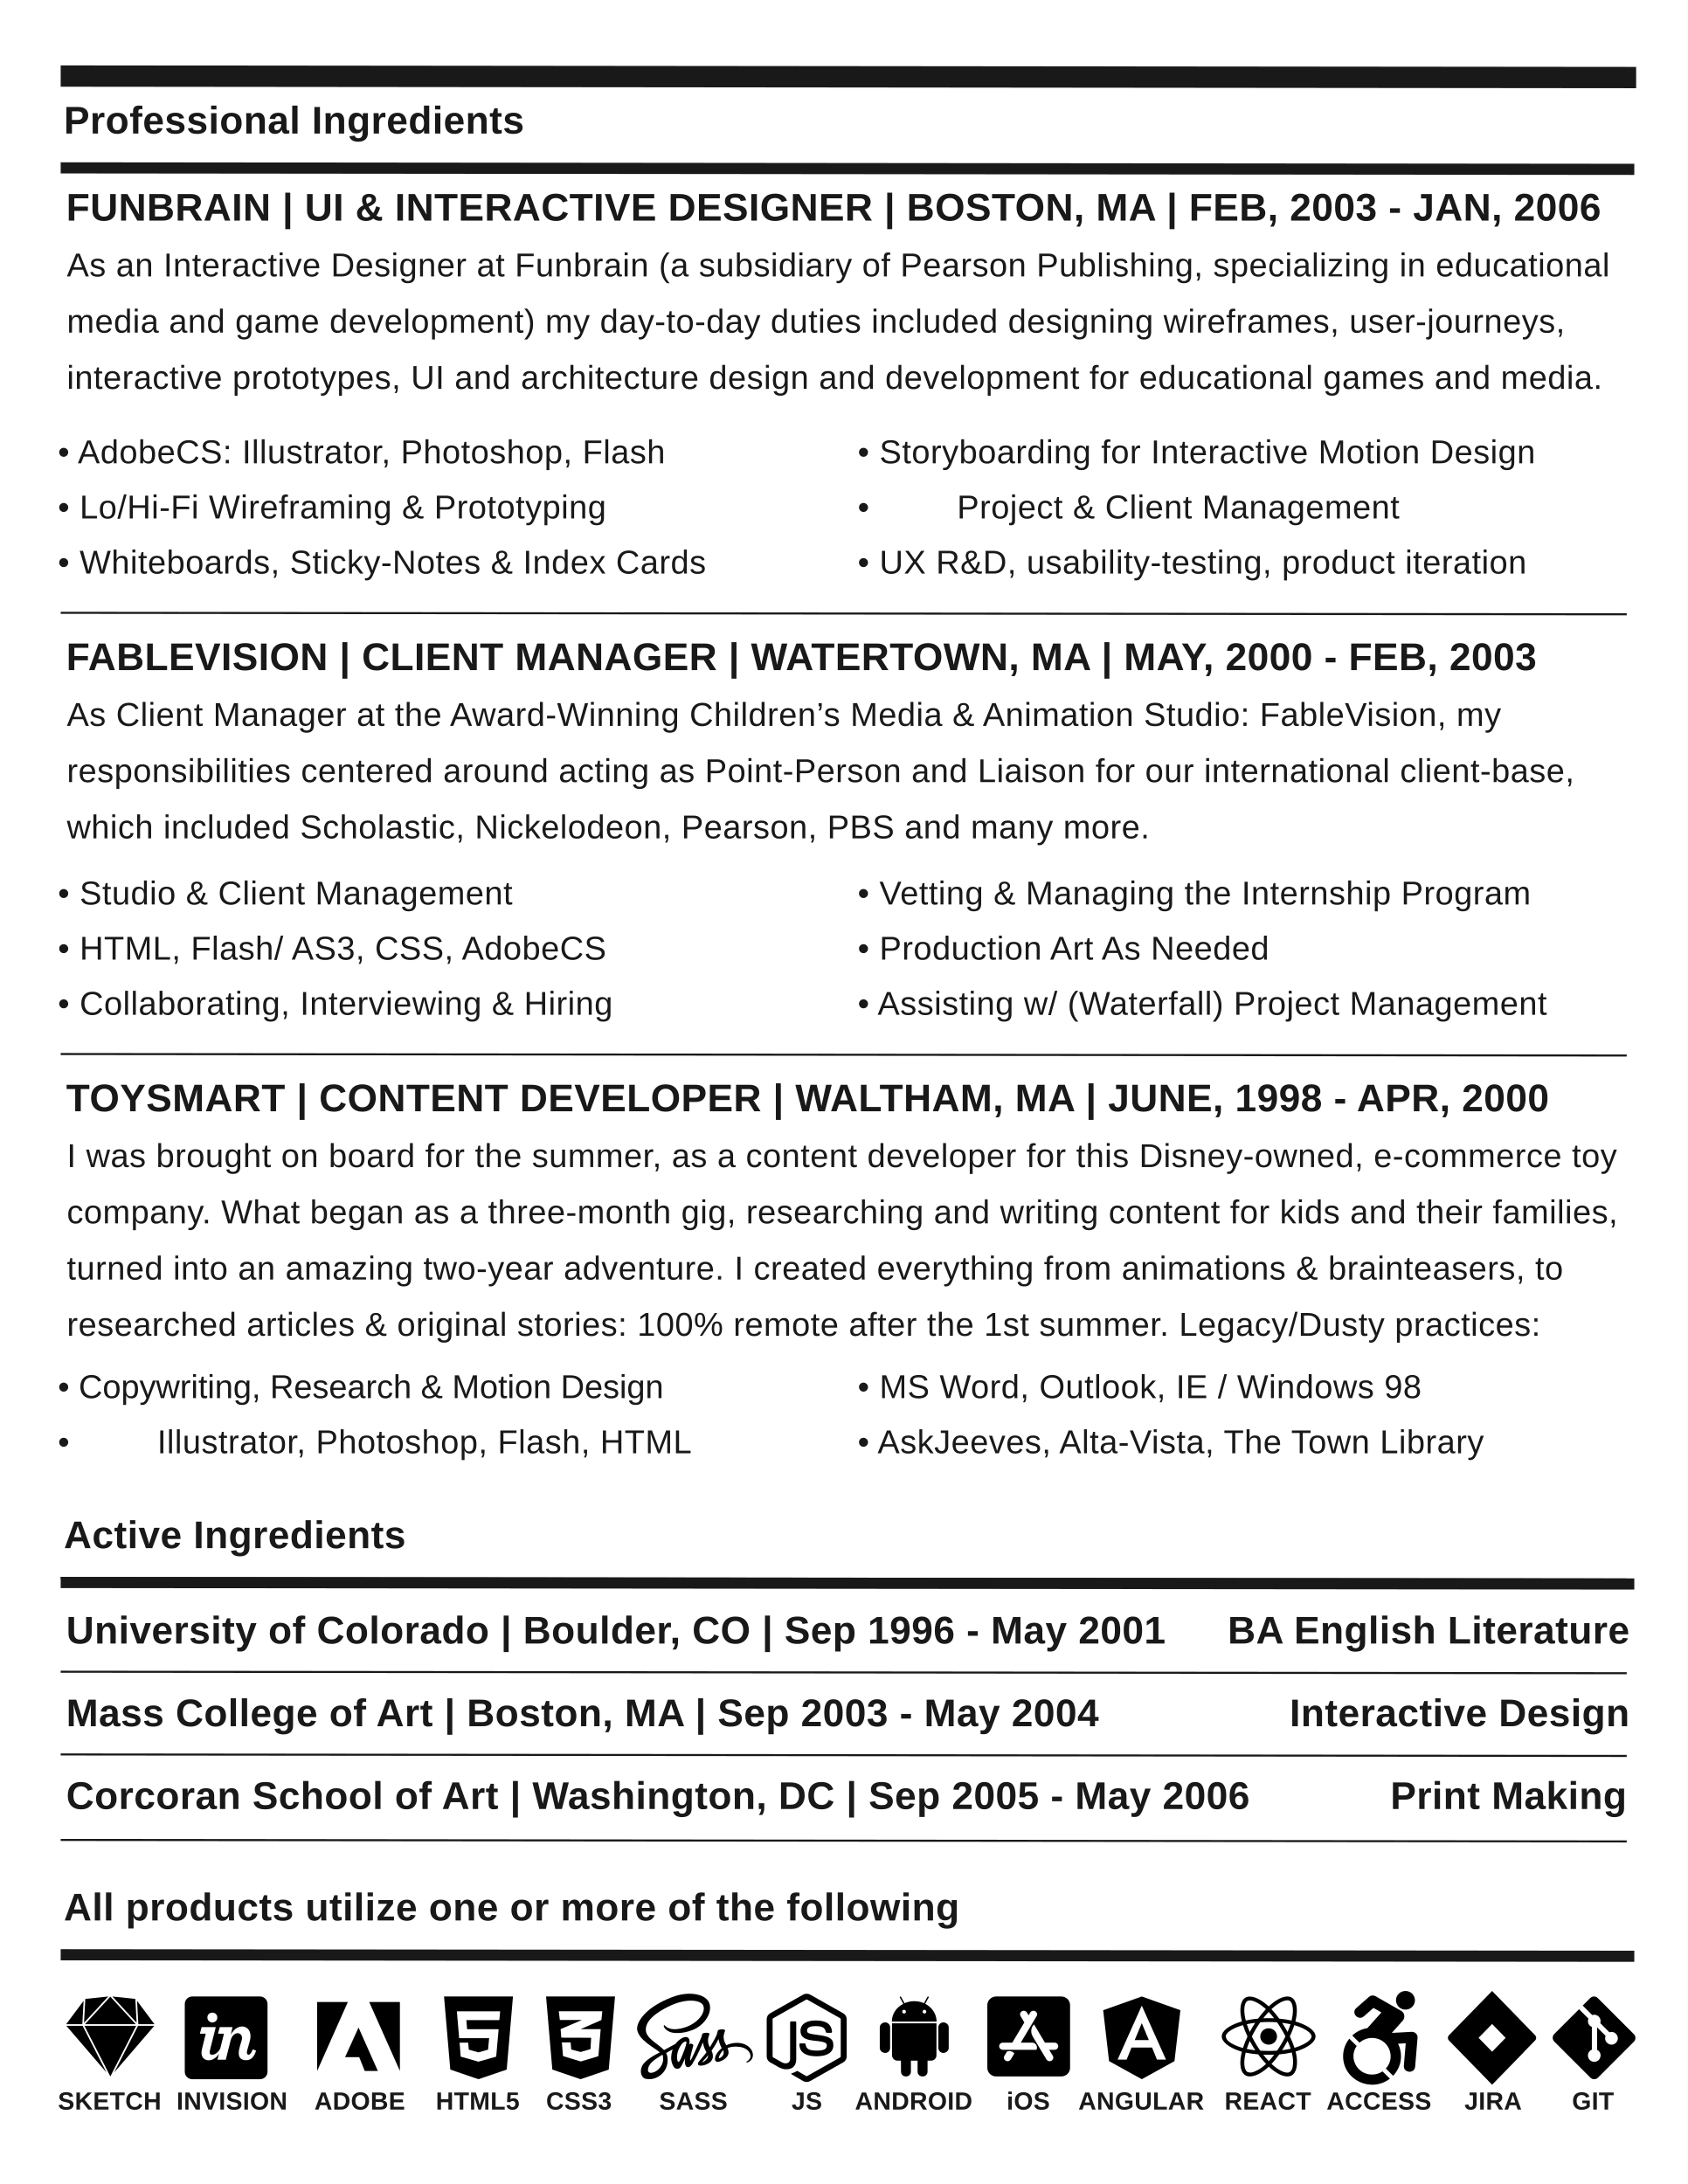
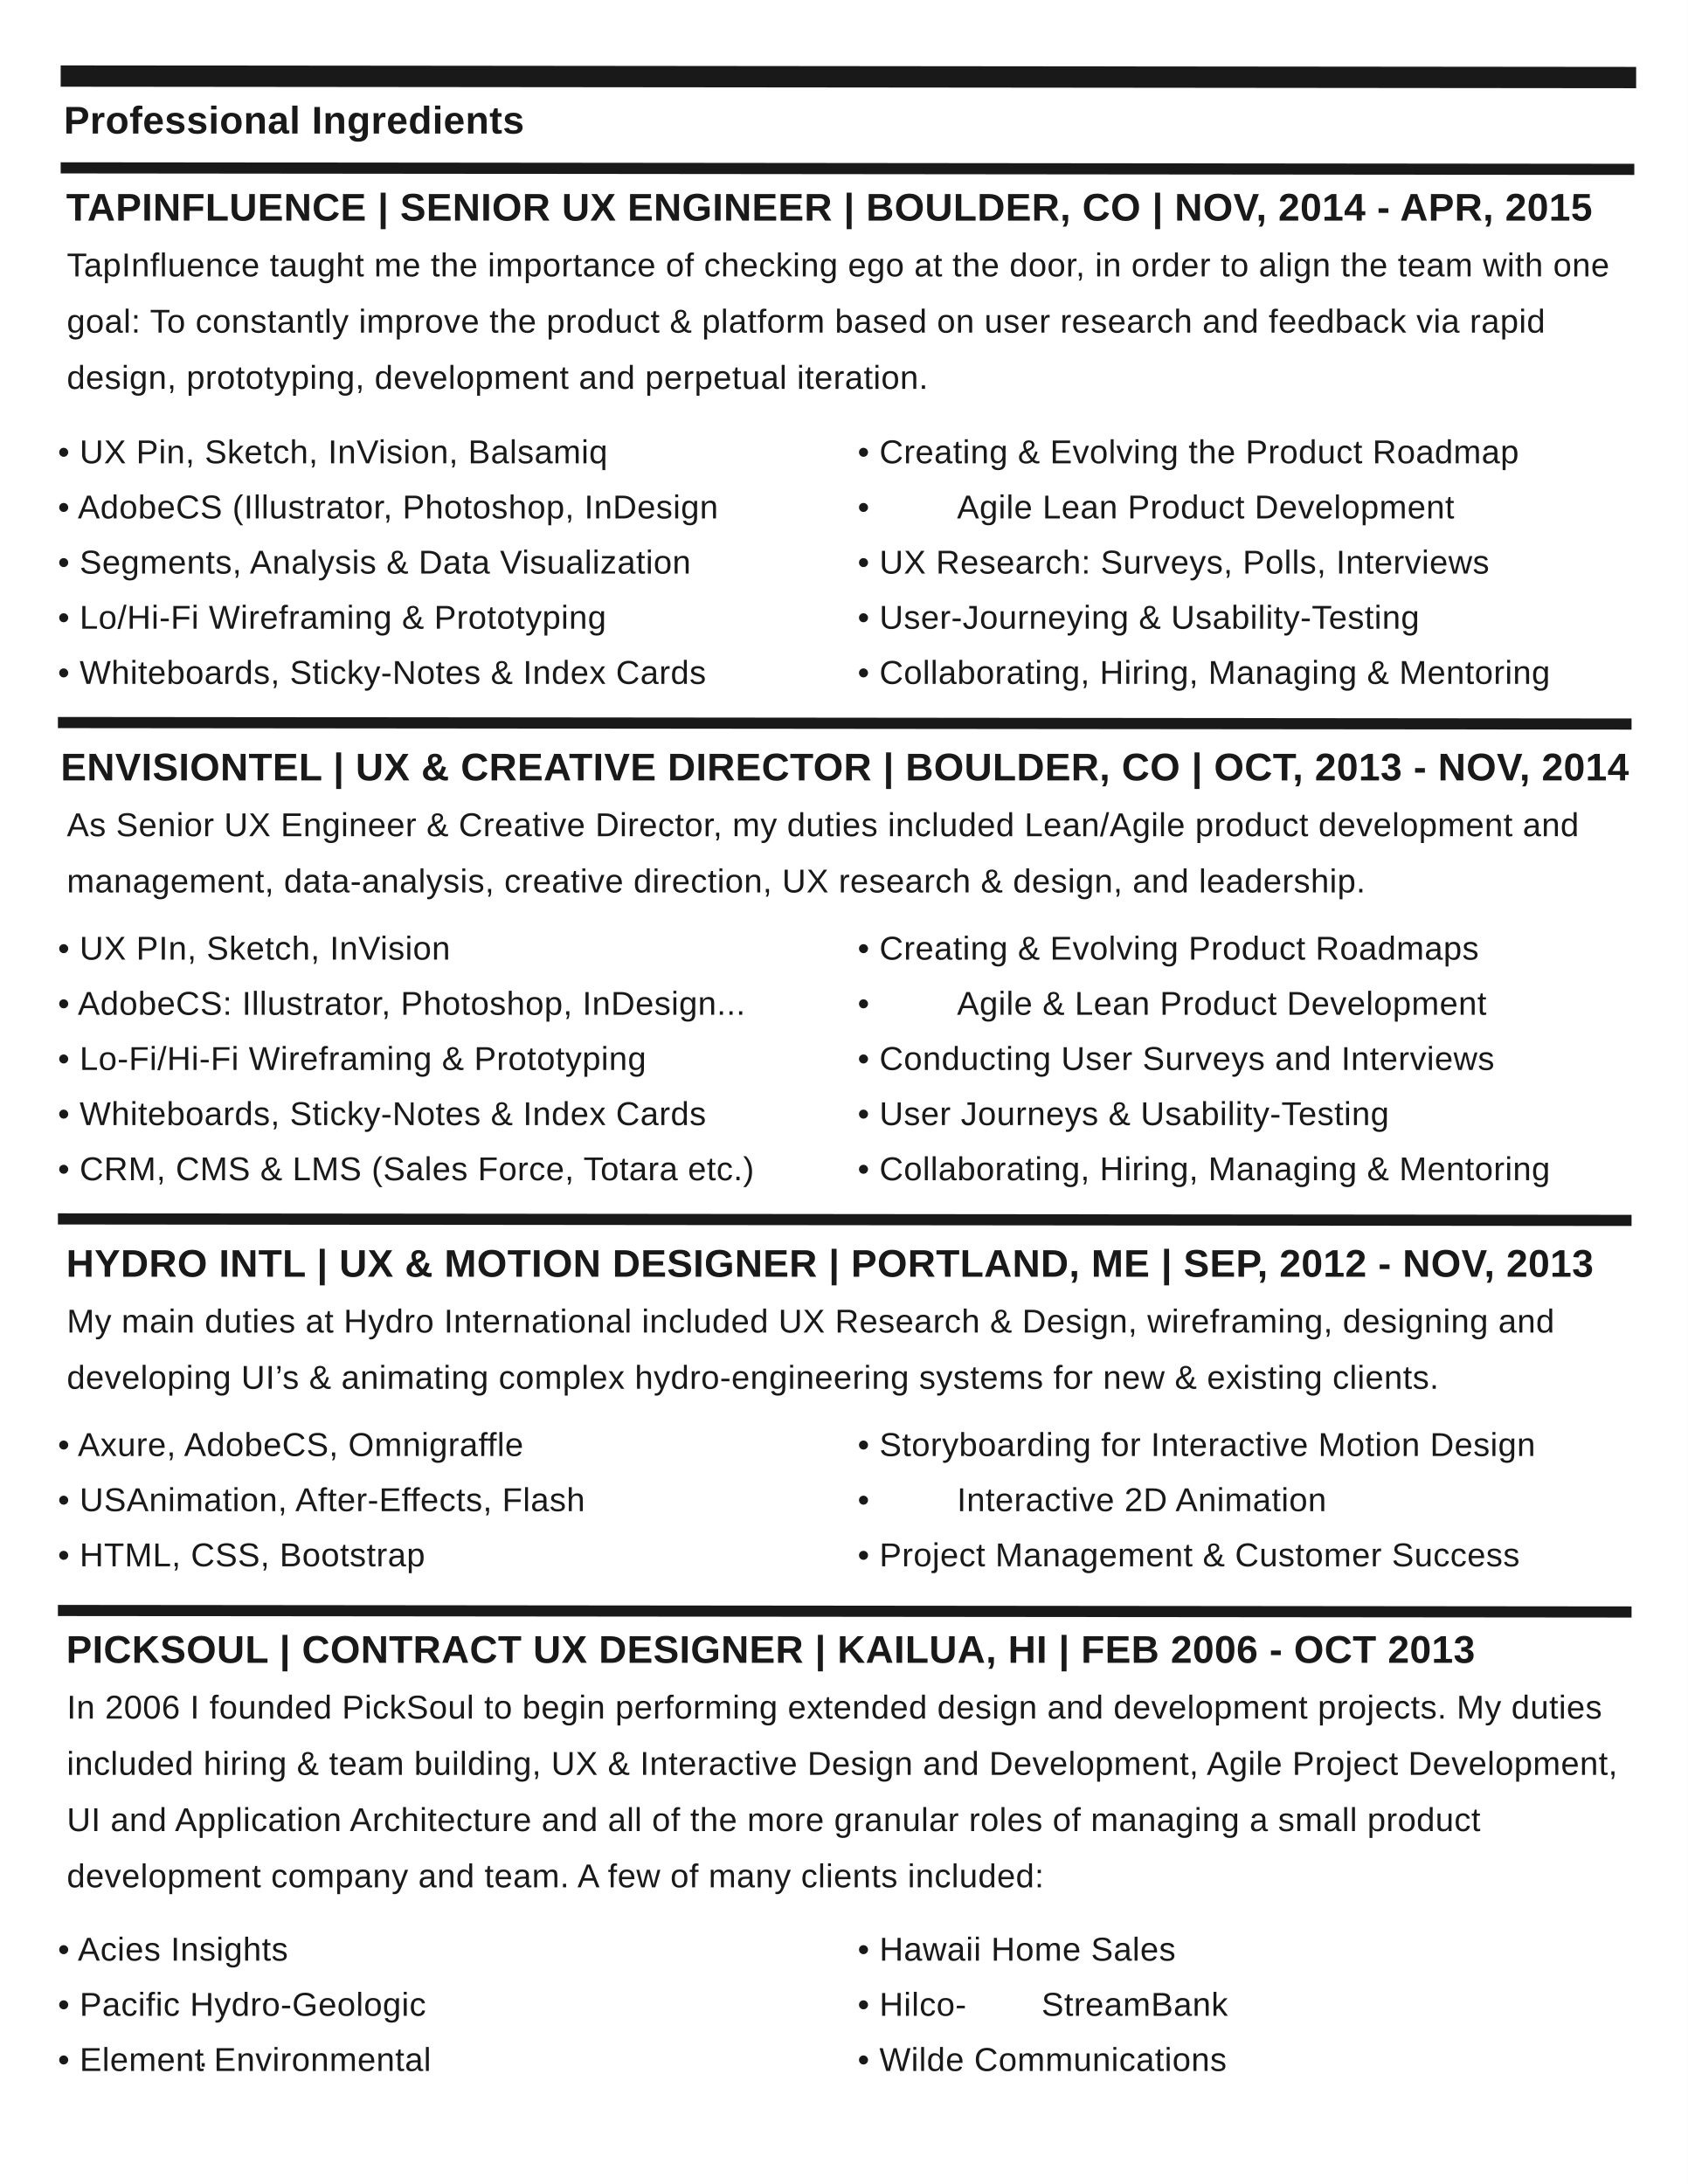
<svg xmlns="http://www.w3.org/2000/svg" width="612px" height="792px" viewBox="0 0 612 792" version="1.1">
  <g id="PBirlem_Resume_P3" stroke="none" stroke-width="1" fill="none" fill-rule="evenodd">
    <rect fill="#FFFFFF" x="0" y="0" width="612" height="792" />
+     <text id=".-" font-family="ArialMT, Arial" font-size="12" font-weight="normal" letter-spacing="0.168" fill="#1A1919">
+       <tspan x="72.009" y="749.444">. </tspan>
+     </text>
    <g id="Line_Thicke" transform="translate(21.9999, 23.7167)" fill="#1A1919">
      <polygon id="Fill-78" points="571.255 8.274 0 7.731 0 0 571.255 0.543" />
    </g>
    <g id="line_medium" transform="translate(21.9999, 58.851)" fill="#1A1919">
      <polygon id="Fill-1" points="570.589 4.585 0 4.042 0 0 570.589 0.543" />
    </g>
    <text id="Professional-Ingredi" font-family="Arial-BoldMT, Arial" font-size="14" font-weight="bold" letter-spacing="0.154" fill="#1A1919">
      <tspan x="23.135" y="48.42">Professional Ingredients</tspan>
    </text>
-     <text id="FUNBRAIN-|-UI-&amp;-INTE" font-family="Arial-BoldMT, Arial" font-size="14" font-weight="bold" letter-spacing="0.154" fill="#1A1919">
-       <tspan x="24" y="80">FUNBRAIN | UI &amp; INTERACTIVE DESIGNER | BOSTON, MA | FEB, 2003 - JAN, 2006</tspan>
+     <text id="TAPINFLUENCE-|-SENIO" font-family="Arial-BoldMT, Arial" font-size="14" font-weight="bold" letter-spacing="0.154" fill="#1A1919">
+       <tspan x="24" y="80">TAPINFLUENCE | SENIOR UX ENGINEER | BOULDER, CO | NOV, 2014 - APR, 2015</tspan>
    </text>
-     <text id="As-an-Interactive-De" font-family="ArialMT, Arial" font-size="12" font-weight="normal" line-spacing="20" letter-spacing="0.168" fill="#1A1919">
-       <tspan x="24.232" y="100.231">As an Interactive Designer at Funbrain (a subsidiary of Pearson Publishing, specializing in educational </tspan>
-       <tspan x="24.232" y="120.624">media and game development) my day-to-day duties included designing wireframes, user-journeys, </tspan>
-       <tspan x="24.232" y="141.016">interactive prototypes, UI and architecture design and development for educational games and media.</tspan>
+     <text id="TapInfluence-taught" font-family="ArialMT, Arial" font-size="12" font-weight="normal" line-spacing="20" letter-spacing="0.168" fill="#1A1919">
+       <tspan x="24.232" y="100.231">TapInfluence taught me the importance of checking ego at the door, in order to align the team with one </tspan>
+       <tspan x="24.232" y="120.624">goal: To constantly improve the product &amp; platform based on user research and feedback via rapid </tspan>
+       <tspan x="24.232" y="141.016">design, prototyping, development and perpetual iteration.</tspan>
    </text>
-     <g id="Group" transform="translate(21, 157)" fill="#1A1919" font-family="ArialMT, Arial" font-size="12" font-weight="normal" letter-spacing="0.168" line-spacing="20">
-       <text id="•-AdobeCS:-Illustrat">
-         <tspan x="0" y="11">	•	AdobeCS: Illustrator, Photoshop, Flash	</tspan>
-         <tspan x="0" y="31">	•	Lo/Hi-Fi Wireframing &amp; Prototyping</tspan>
-         <tspan x="0" y="51">	•	Whiteboards, Sticky-Notes &amp; Index Cards </tspan>
-       </text>
-       <text id="•-Storyboarding-for">
-         <tspan x="290" y="11">	•	Storyboarding for Interactive Motion Design</tspan>
-         <tspan x="290" y="31">	•	</tspan>
-         <tspan x="326" y="31">Project &amp; Client Management</tspan>
-         <tspan x="290" y="51">	•	UX R&amp;D, usability-testing, product iteration</tspan>
-         <tspan x="553.432" y="51" />
-       </text>
-     </g>
-     <g id="Line_Thin" transform="translate(22, 222)" stroke="#1A1919" stroke-width="0.746">
-       <path d="M0,0.229 L567.838,0.771" id="Stroke-91" />
-     </g>
-     <g id="Line_Thin" transform="translate(22, 606)" stroke="#1A1919" stroke-width="0.746">
-       <path d="M0,0.229 L567.838,0.771" id="Stroke-91" />
-     </g>
-     <text id="FABLEVISION-|-CLIENT" font-family="Arial-BoldMT, Arial" font-size="14" font-weight="bold" letter-spacing="0.154" fill="#1A1919">
-       <tspan x="24" y="243">FABLEVISION | CLIENT MANAGER | WATERTOWN, MA | MAY, 2000 - FEB, 2003</tspan>
+     <text id="•-UX-Pin,-Sketch,-In" font-family="ArialMT, Arial" font-size="12" font-weight="normal" line-spacing="20" letter-spacing="0.168" fill="#1A1919">
+       <tspan x="21" y="168">	•	UX Pin, Sketch, InVision, Balsamiq</tspan>
+       <tspan x="21" y="188">	•	AdobeCS (Illustrator, Photoshop, InDesign</tspan>
+       <tspan x="21" y="208">	•	Segments, Analysis &amp; Data Visualization</tspan>
+       <tspan x="21" y="228">	•	Lo/Hi-Fi Wireframing &amp; Prototyping</tspan>
+       <tspan x="21" y="248">	•	Whiteboards, Sticky-Notes &amp; Index Cards </tspan>
+       <tspan x="281.086" y="248" />
    </text>
-     <text id="As-Client-Manager-at" font-family="ArialMT, Arial" font-size="12" font-weight="normal" line-spacing="20" letter-spacing="0.168" fill="#1A1919">
-       <tspan x="24.232" y="263.231">As Client Manager at the Award-Winning Children’s Media &amp; Animation Studio: FableVision, my </tspan>
-       <tspan x="24.232" y="283.624">responsibilities centered around acting as Point-Person and Liaison for our international client-base, </tspan>
-       <tspan x="24.232" y="304.016">which included Scholastic, Nickelodeon, Pearson, PBS and many more.</tspan>
+     <text id="•-Creating-&amp;-Evolvin" font-family="ArialMT, Arial" font-size="12" font-weight="normal" line-spacing="20" letter-spacing="0.168" fill="#1A1919">
+       <tspan x="311" y="168">	•	Creating &amp; Evolving the Product Roadmap</tspan>
+       <tspan x="311" y="188">	•	</tspan>
+       <tspan x="347" y="188">Agile Lean Product Development</tspan>
+       <tspan x="311" y="208">	•	UX Research: Surveys, Polls, Interviews</tspan>
+       <tspan x="561.74" y="208" />
+       <tspan x="311" y="228">	•	User-Journeying &amp; Usability-Testing</tspan>
+       <tspan x="311" y="248">	•	Collaborating, Hiring, Managing &amp; Mentoring</tspan>
+       <tspan x="311" y="268" />
    </text>
-     <g id="Group" transform="translate(21, 317)" fill="#1A1919" font-family="ArialMT, Arial" font-size="12" font-weight="normal" letter-spacing="0.168" line-spacing="20">
-       <text id="•-Studio-&amp;-Client-Ma">
-         <tspan x="0" y="11">	•	Studio &amp; Client Management</tspan>
-         <tspan x="0" y="31">	•	HTML, Flash/ AS3, CSS, AdobeCS</tspan>
-         <tspan x="0" y="51">	•	Collaborating, Interviewing &amp; Hiring </tspan>
-       </text>
-       <text id="•-Vetting-&amp;-Managing">
-         <tspan x="290" y="11">	•	Vetting &amp; Managing the Internship Program</tspan>
-         <tspan x="290" y="31">	•	Production Art As Needed</tspan>
-         <tspan x="290" y="51">	•	Assisting w/ (Waterfall) Project Management </tspan>
-       </text>
-     </g>
-     <g id="Line_Thin" transform="translate(22, 382)" stroke="#1A1919" stroke-width="0.746">
-       <path d="M0,0.229 L567.838,0.771" id="Stroke-91" />
-     </g>
-     <text id="TOYSMART-|-CONTENT-D" font-family="Arial-BoldMT, Arial" font-size="14" font-weight="bold" letter-spacing="0.154" fill="#1A1919">
-       <tspan x="24" y="403">TOYSMART | CONTENT DEVELOPER | WALTHAM, MA | JUNE, 1998 - APR, 2000</tspan>
+     <text id="ENVISIONTEL-|-UX-&amp;-C" font-family="Arial-BoldMT, Arial" font-size="14" font-weight="bold" letter-spacing="0.154" fill="#1A1919">
+       <tspan x="22" y="283">ENVISIONTEL | UX &amp; CREATIVE DIRECTOR | BOULDER, CO | OCT, 2013 - NOV, 2014</tspan>
    </text>
-     <g id="Line_Thin" transform="translate(22, 572)" stroke="#1A1919" stroke-width="0.746">
-       <path d="M0,0.229 L567.838,0.771" id="Stroke-91" />
-     </g>
-     <text id="University-of-Colora" font-family="Arial-BoldMT, Arial" font-size="14" font-weight="bold" letter-spacing="0.154" fill="#1A1919">
-       <tspan x="24" y="596">University of Colorado | Boulder, CO | Sep 1996 - May 2001</tspan>
+     <text id="As-Senior-UX-Enginee" font-family="ArialMT, Arial" font-size="12" font-weight="normal" line-spacing="20" letter-spacing="0.168" fill="#1A1919">
+       <tspan x="24.232" y="303.231">As Senior UX Engineer &amp; Creative Director, my duties included Lean/Agile product development and  </tspan>
+       <tspan x="24.232" y="323.624">management, data-analysis, creative direction, UX research &amp; design, and leadership.</tspan>
    </text>
-     <text id="BA-English-Literatur" font-family="Arial-BoldMT, Arial" font-size="14" font-weight="bold" letter-spacing="0.154" fill="#1A1919">
-       <tspan x="445.155" y="596">BA English Literature</tspan>
+     <text id="•-UX-PIn,-Sketch,-In" font-family="ArialMT, Arial" font-size="12" font-weight="normal" line-spacing="20" letter-spacing="0.168" fill="#1A1919">
+       <tspan x="21" y="348">	•	UX PIn, Sketch, InVision</tspan>
+       <tspan x="21" y="368">	•	AdobeCS: Illustrator, Photoshop, InDesign...</tspan>
+       <tspan x="21" y="388">	•	Lo-Fi/Hi-Fi Wireframing &amp; Prototyping</tspan>
+       <tspan x="21" y="408">	•	Whiteboards, Sticky-Notes &amp; Index Cards </tspan>
+       <tspan x="21" y="428">	•	CRM, CMS &amp; LMS (Sales Force, Totara etc.)</tspan>
    </text>
-     <g id="Line_Thin" transform="translate(22, 636)" stroke="#1A1919" stroke-width="0.746">
-       <path d="M0,0.229 L567.838,0.771" id="Stroke-91" />
-     </g>
-     <g id="Line_Thin" transform="translate(22, 667)" stroke="#1A1919" stroke-width="0.746">
-       <path d="M0,0.229 L567.838,0.771" id="Stroke-91" />
-     </g>
-     <text id="Mass-College-of-Art" font-family="Arial-BoldMT, Arial" font-size="14" font-weight="bold" letter-spacing="0.154" fill="#1A1919">
-       <tspan x="24" y="626">Mass College of Art | Boston, MA | Sep 2003 - May 2004</tspan>
+     <text id="•-Creating-&amp;-Evolvin" font-family="ArialMT, Arial" font-size="12" font-weight="normal" line-spacing="20" letter-spacing="0.168" fill="#1A1919">
+       <tspan x="311" y="348">	•	Creating &amp; Evolving Product Roadmaps</tspan>
+       <tspan x="311" y="368">	•	</tspan>
+       <tspan x="347" y="368">Agile &amp; Lean Product Development</tspan>
+       <tspan x="311" y="388">	•	Conducting User Surveys and Interviews</tspan>
+       <tspan x="563.768" y="388" />
+       <tspan x="311" y="408">	•	User Journeys &amp; Usability-Testing</tspan>
+       <tspan x="311" y="428">	•	Collaborating, Hiring, Managing &amp; Mentoring</tspan>
+       <tspan x="311" y="448" />
    </text>
-     <text id="Interactive-Design" font-family="Arial-BoldMT, Arial" font-size="14" font-weight="bold" letter-spacing="0.154" fill="#1A1919">
-       <tspan x="467.628" y="626">Interactive Design</tspan>
+     <text id="HYDRO-INTL-|-UX-&amp;-MO" font-family="Arial-BoldMT, Arial" font-size="14" font-weight="bold" letter-spacing="0.154" fill="#1A1919">
+       <tspan x="24" y="463">HYDRO INTL | UX &amp; MOTION DESIGNER | PORTLAND, ME | SEP, 2012 - NOV, 2013</tspan>
    </text>
-     <text id="Corcoran-School-of-A" font-family="Arial-BoldMT, Arial" font-size="14" font-weight="bold" letter-spacing="0.154" fill="#1A1919">
-       <tspan x="24" y="656">Corcoran School of Art | Washington, DC | Sep 2005 - May 2006</tspan>
+     <text id="My-main-duties-at-Hy" font-family="ArialMT, Arial" font-size="12" font-weight="normal" line-spacing="20" letter-spacing="0.168" fill="#1A1919">
+       <tspan x="24.232" y="483.231">My main duties at Hydro International included UX Research &amp; Design, wireframing, designing and </tspan>
+       <tspan x="24.232" y="503.624">developing UI’s &amp; animating complex hydro-engineering systems for new &amp; existing clients.</tspan>
    </text>
-     <text id="Print-Making" font-family="Arial-BoldMT, Arial" font-size="14" font-weight="bold" letter-spacing="0.154" fill="#1A1919">
-       <tspan x="504.145" y="656">Print Making</tspan>
+     <text id="•-Axure,-AdobeCS,-Om" font-family="ArialMT, Arial" font-size="12" font-weight="normal" line-spacing="20" letter-spacing="0.168" fill="#1A1919">
+       <tspan x="21" y="528">	•	Axure, AdobeCS, Omnigraffle</tspan>
+       <tspan x="21" y="548">	•	USAnimation, After-Effects, Flash</tspan>
+       <tspan x="234.85" y="548" />
+       <tspan x="21" y="568">	•	HTML, CSS, Bootstrap</tspan>
+       <tspan x="179.039" y="568" />
    </text>
-     <text id="I-was-brought-on-boa" font-family="ArialMT, Arial" font-size="12" font-weight="normal" line-spacing="20" letter-spacing="0.168" fill="#1A1919">
-       <tspan x="24.232" y="423.231">I was brought on board for the summer, as a content developer for this Disney-owned, e-commerce toy </tspan>
-       <tspan x="24.232" y="443.624">company. What began as a three-month gig, researching and writing content for kids and their families, </tspan>
-       <tspan x="24.232" y="464.016">turned into an amazing two-year adventure. I created everything from animations &amp; brainteasers, to </tspan>
-       <tspan x="24.232" y="484.409">researched articles &amp; original stories: 100% remote after the 1st summer. Legacy/Dusty practices:</tspan>
+     <text id="•-Storyboarding-for" font-family="ArialMT, Arial" font-size="12" font-weight="normal" line-spacing="20" letter-spacing="0.168" fill="#1A1919">
+       <tspan x="311" y="528">	•	Storyboarding for Interactive Motion Design</tspan>
+       <tspan x="311" y="548">	•	</tspan>
+       <tspan x="347" y="548">Interactive 2D Animation </tspan>
+       <tspan x="311" y="568">	•	Project Management &amp; Customer Success</tspan>
+       <tspan x="573.096" y="568" />
    </text>
-     <g id="Group" transform="translate(21, 496)" fill="#1A1919" font-family="ArialMT, Arial" font-size="12" font-weight="normal" line-spacing="20">
-       <text id="•-Copywriting,-Resea">
-         <tspan x="0" y="11">	•	Copywriting, Research &amp; Motion Design</tspan>
-         <tspan x="0" y="31">	•	</tspan>
-         <tspan x="36" y="31" letter-spacing="0.168">Illustrator, Photoshop, Flash, HTML</tspan>
-       </text>
-       <text id="•-MS-Word,-Outlook," letter-spacing="0.168">
-         <tspan x="290" y="11">	•	MS Word, Outlook, IE / Windows 98</tspan>
-         <tspan x="522.724" y="11" />
-         <tspan x="290" y="31">	•	AskJeeves, Alta-Vista, The Town Library</tspan>
-       </text>
-     </g>
-     <g id="line_medium" transform="translate(21.9999, 571.851)" fill="#1A1919">
+     <text id="PICKSOUL-|-CONTRACT" font-family="Arial-BoldMT, Arial" font-size="14" font-weight="bold" letter-spacing="0.154" fill="#1A1919">
+       <tspan x="24" y="603">PICKSOUL | CONTRACT UX DESIGNER | KAILUA, HI | FEB 2006 - OCT 2013</tspan>
+     </text>
+     <text id="In-2006-I-founded-Pi" font-family="ArialMT, Arial" font-size="12" font-weight="normal" line-spacing="20" letter-spacing="0.168" fill="#1A1919">
+       <tspan x="24.232" y="623.231">In 2006 I founded PickSoul to begin performing extended design and development projects. My duties </tspan>
+       <tspan x="24.232" y="643.624">included hiring &amp; team building, UX &amp; Interactive Design and Development, Agile Project Development,  </tspan>
+       <tspan x="24.232" y="664.016">UI and Application Architecture and all of the more granular roles of managing a small product </tspan>
+       <tspan x="24.232" y="684.409">development company and team. A few of many clients included:</tspan>
+     </text>
+     <text id="•-Acies-Insights-•-P" font-family="ArialMT, Arial" font-size="12" font-weight="normal" line-spacing="20" letter-spacing="0.168" fill="#1A1919">
+       <tspan x="21" y="711">	•	Acies Insights</tspan>
+       <tspan x="21" y="731">	•	Pacific Hydro-Geologic</tspan>
+       <tspan x="21" y="751">	•	Element Environmental </tspan>
+     </text>
+     <text id="•-Hawaii-Home-Sales" font-family="ArialMT, Arial" font-size="12" font-weight="normal" line-spacing="20" letter-spacing="0.168" fill="#1A1919">
+       <tspan x="311" y="711">	•	Hawaii Home Sales</tspan>
+       <tspan x="311" y="731">	•	Hilco-</tspan>
+       <tspan x="377.668" y="731">StreamBank</tspan>
+       <tspan x="311" y="751">	•	Wilde Communications</tspan>
+       <tspan x="469.707" y="751" />
+     </text>
+     <g id="line_medium" transform="translate(21, 260)" fill="#1A1919">
      <polygon id="Fill-1" points="570.589 4.585 0 4.042 0 0 570.589 0.543" />
    </g>
-     <text id="Active-Ingredients" font-family="Arial-BoldMT, Arial" font-size="14" font-weight="bold" letter-spacing="0.154" fill="#1A1919">
-       <tspan x="23.135" y="561.42">Active Ingredients</tspan>
-     </text>
-     <g id="line_medium" transform="translate(21.9999, 706.851)" fill="#1A1919">
+     <g id="line_medium" transform="translate(21, 440)" fill="#1A1919">
      <polygon id="Fill-1" points="570.589 4.585 0 4.042 0 0 570.589 0.543" />
    </g>
-     <text id="All-products-utilize" font-family="Arial-BoldMT, Arial" font-size="14" font-weight="bold" letter-spacing="0.154" fill="#1A1919">
-       <tspan x="23.135" y="696.42">All products utilize one or more of the following</tspan>
-     </text>
-     <g id="Group-2" transform="translate(563, 724)">
-       <path d="M29.434,13.664 L16.339,0.566 C15.584,-0.189 14.361,-0.189 13.606,0.566 L10.884,3.286 L14.334,6.736 C16.146,6.124 17.861,7.86 17.239,9.662 L20.565,12.987 C22.857,12.197 24.662,15.063 22.94,16.783 C21.166,18.557 18.238,16.591 19.19,14.283 L16.086,11.183 L16.086,19.343 C17.78,20.182 17.577,22.145 16.694,23.026 C15.796,23.923 14.341,23.923 13.443,23.026 C12.267,21.847 12.702,19.884 14.196,19.276 L14.196,11.039 C12.804,10.469 12.549,8.981 12.948,8.026 L9.547,4.62 L0.566,13.603 C-0.189,14.358 -0.189,15.581 0.566,16.336 L13.665,29.434 C14.419,30.189 15.642,30.189 16.397,29.434 L29.434,16.397 C30.189,15.642 30.189,14.419 29.434,13.664 L29.434,13.664 Z" id="Path" fill="#000000" fill-rule="nonzero" />
-       <text id="GIT" font-family="Arial-BoldMT, Arial" font-size="9" font-weight="bold" letter-spacing="0.099" fill="#1A1919">
-         <tspan x="7" y="41">GIT</tspan>
-       </text>
-     </g>
-     <g id="Group-7" transform="translate(443, 724)">
-       <g id="react" fill="#000000" fill-rule="nonzero">
-         <path d="M27.771,9.398 C27.413,9.281 27.054,9.171 26.695,9.068 C26.755,8.828 26.808,8.589 26.861,8.349 C27.678,4.491 27.14,1.391 25.327,0.368 C23.581,-0.609 20.732,0.407 17.85,2.854 C17.564,3.093 17.286,3.346 17.02,3.598 C16.841,3.43 16.655,3.262 16.469,3.1 C13.447,0.485 10.419,-0.616 8.606,0.413 C6.866,1.397 6.348,4.317 7.079,7.967 C7.152,8.33 7.232,8.686 7.325,9.048 C6.9,9.165 6.481,9.294 6.089,9.43 C2.543,10.628 0,12.518 0,14.473 C0,16.492 2.709,18.518 6.395,19.748 C6.694,19.845 6.993,19.942 7.298,20.026 C7.198,20.415 7.112,20.797 7.032,21.191 C6.335,24.784 6.88,27.632 8.62,28.609 C10.412,29.619 13.427,28.583 16.363,26.078 C16.595,25.878 16.827,25.671 17.06,25.451 C17.352,25.729 17.657,25.994 17.963,26.253 C20.805,28.635 23.614,29.6 25.347,28.622 C27.14,27.612 27.725,24.551 26.968,20.822 C26.908,20.538 26.841,20.246 26.768,19.949 C26.981,19.89 27.187,19.826 27.393,19.761 C31.224,18.525 34,16.524 34,14.473 C34,12.511 31.384,10.608 27.771,9.398 Z M18.786,3.902 C21.257,1.805 23.561,0.983 24.61,1.572 C25.732,2.2 26.164,4.737 25.46,8.071 C25.414,8.291 25.367,8.505 25.307,8.718 C23.833,8.395 22.339,8.161 20.838,8.032 C19.975,6.828 19.032,5.676 18.009,4.595 C18.268,4.355 18.521,4.129 18.786,3.902 L18.786,3.902 Z M11.103,17.832 C11.442,18.395 11.787,18.958 12.152,19.508 C11.116,19.398 10.087,19.237 9.071,19.023 C9.363,18.091 9.729,17.126 10.154,16.143 C10.459,16.712 10.771,17.275 11.103,17.832 L11.103,17.832 Z M9.091,10.045 C10.047,9.838 11.063,9.67 12.119,9.54 C11.767,10.077 11.422,10.628 11.096,11.184 C10.771,11.735 10.452,12.298 10.154,12.867 C9.735,11.903 9.383,10.958 9.091,10.045 Z M10.911,14.505 C11.349,13.612 11.827,12.738 12.332,11.877 C12.836,11.016 13.381,10.181 13.952,9.359 C14.948,9.288 15.964,9.249 17,9.249 C18.036,9.249 19.059,9.288 20.048,9.359 C20.613,10.175 21.15,11.01 21.662,11.864 C22.173,12.718 22.651,13.592 23.103,14.479 C22.658,15.372 22.18,16.253 21.668,17.12 C21.164,17.981 20.626,18.816 20.061,19.644 C19.072,19.716 18.043,19.748 17,19.748 C15.957,19.748 14.948,19.716 13.972,19.657 C13.394,18.835 12.85,17.994 12.338,17.133 C11.827,16.272 11.355,15.398 10.911,14.505 Z M22.904,17.819 C23.242,17.249 23.561,16.673 23.873,16.091 C24.298,17.029 24.67,17.981 24.995,18.958 C23.966,19.185 22.923,19.36 21.874,19.476 C22.233,18.932 22.571,18.376 22.904,17.819 Z M23.86,12.867 C23.548,12.298 23.229,11.728 22.897,11.171 C22.571,10.621 22.233,10.077 21.881,9.54 C22.95,9.67 23.973,9.844 24.929,10.058 C24.623,11.016 24.265,11.948 23.86,12.867 L23.86,12.867 Z M17.013,5.585 C17.711,6.323 18.368,7.1 18.979,7.903 C17.664,7.844 16.343,7.844 15.028,7.903 C15.679,7.068 16.349,6.291 17.013,5.585 Z M9.31,1.617 C10.426,0.983 12.903,1.889 15.512,4.142 C15.679,4.284 15.845,4.44 16.017,4.595 C14.988,5.676 14.038,6.828 13.168,8.032 C11.668,8.161 10.18,8.388 8.706,8.705 C8.62,8.375 8.546,8.038 8.473,7.702 C7.849,4.569 8.261,2.206 9.31,1.617 L9.31,1.617 Z M7.683,18.68 C7.404,18.602 7.132,18.518 6.86,18.427 C5.445,17.994 3.838,17.308 2.676,16.408 C2.005,15.955 1.554,15.256 1.428,14.473 C1.428,13.288 3.526,11.773 6.554,10.744 C6.933,10.615 7.318,10.498 7.703,10.388 C8.155,11.793 8.699,13.171 9.33,14.505 C8.693,15.858 8.141,17.256 7.683,18.68 L7.683,18.68 Z M15.426,25.023 C14.33,26.001 13.062,26.777 11.681,27.308 C10.944,27.651 10.094,27.684 9.337,27.392 C8.281,26.797 7.843,24.512 8.44,21.437 C8.513,21.075 8.593,20.712 8.686,20.356 C10.173,20.667 11.674,20.881 13.195,20.991 C14.071,22.201 15.034,23.36 16.064,24.447 C15.851,24.648 15.639,24.842 15.426,25.023 Z M17.053,23.45 C16.376,22.738 15.698,21.949 15.041,21.101 C15.679,21.127 16.336,21.14 17,21.14 C17.684,21.14 18.355,21.127 19.019,21.094 C18.408,21.916 17.75,22.7 17.053,23.45 L17.053,23.45 Z M25.732,25.392 C25.673,26.182 25.274,26.92 24.637,27.418 C23.581,28.014 21.33,27.237 18.899,25.205 C18.62,24.972 18.341,24.719 18.056,24.46 C19.072,23.366 20.008,22.208 20.858,20.991 C22.379,20.868 23.893,20.641 25.387,20.311 C25.454,20.576 25.513,20.842 25.566,21.101 C25.892,22.499 25.945,23.955 25.732,25.392 L25.732,25.392 Z M26.941,18.434 C26.755,18.492 26.569,18.55 26.377,18.602 C25.912,17.191 25.341,15.812 24.683,14.473 C25.321,13.152 25.859,11.793 26.31,10.401 C26.655,10.498 26.988,10.602 27.306,10.705 C30.401,11.741 32.572,13.282 32.572,14.46 C32.572,15.728 30.255,17.366 26.941,18.434 Z M17,17.463 C18.68,17.463 20.041,16.136 20.041,14.498 C20.041,12.861 18.68,11.534 17,11.534 C15.32,11.534 13.959,12.861 13.959,14.498 C13.959,16.136 15.32,17.463 17,17.463 Z" id="Shape" />
-       </g>
-       <text id="REACT" font-family="Arial-BoldMT, Arial" font-size="9" font-weight="bold" letter-spacing="0.099" fill="#1A1919">
-         <tspan x="1" y="41">REACT</tspan>
-       </text>
-     </g>
-     <g id="Group-12" transform="translate(64, 724)">
-       <g id="invision" transform="translate(3, 0)" fill="#000000" fill-rule="nonzero">
-         <path d="M27.281,4.75809868e-16 L2.719,4.75809868e-16 C1.219,4.75809868e-16 0,1.219 0,2.719 L0,27.281 C0,28.781 1.219,30 2.719,30 L27.281,30 C28.781,30 30,28.781 30,27.281 L30,2.719 C30,1.219 28.781,0 27.281,4.75809868e-16 Z M11.792,7.607 C11.819,9.174 10.292,9.435 10.011,9.442 C9.013,9.442 8.196,8.638 8.196,7.634 C8.203,5.277 11.752,5.257 11.792,7.607 L11.792,7.607 Z M22.286,23.103 C17.893,23.103 20.002,18.147 20.612,15.964 C21.556,12.857 17.585,12.013 16.6,16.011 L14.873,22.929 L11.853,22.929 L12.395,20.752 C10.286,24.221 6.06,23.725 6.06,20.464 C6.067,19.507 6.121,19.527 7.6,13.493 L5.471,13.493 L6.121,11.109 L11.237,11.109 C8.987,20.062 9.054,19.607 9.033,20.364 C9.033,21.763 11.772,21.268 12.877,18.81 L14.203,13.493 L12.04,13.493 L12.69,11.109 L17.297,11.109 L16.701,13.821 C19.413,8.766 25.266,10.621 23.518,16.366 C22.567,19.788 22.54,19.761 22.52,20.304 C22.52,21.342 23.692,21.817 24.65,19.172 L25.848,19.621 C25.145,22.078 23.879,23.103 22.286,23.103 Z" id="Shape" />
-       </g>
-       <text id="INVISION" font-family="Arial-BoldMT, Arial" font-size="9" font-weight="bold" letter-spacing="0.099" fill="#1A1919">
-         <tspan x="0" y="41">INVISION</tspan>
-       </text>
-     </g>
-     <g id="Group-9" transform="translate(158, 724)">
-       <g id="html5" transform="translate(3, 0)" fill="#000000" fill-rule="nonzero">
-         <path d="M0,0 L2.272,26.504 L12.467,30 L22.728,26.504 L25,0 L0,0 Z M20.065,8.565 L8.099,8.565 L8.366,11.873 L19.798,11.873 L18.913,21.81 L12.539,23.618 L12.539,23.638 L12.467,23.638 L6.042,21.81 L5.651,16.734 L8.757,16.734 L8.984,19.286 L12.467,20.257 L15.964,19.286 L16.354,15.121 L5.488,15.121 L4.655,5.371 L20.352,5.371 L20.065,8.565 L20.065,8.565 Z" id="Shape" />
-       </g>
-       <text id="HTML5" font-family="Arial-BoldMT, Arial" font-size="9" font-weight="bold" letter-spacing="0.099" fill="#1A1919">
-         <tspan x="0" y="41">HTML5</tspan>
-       </text>
-     </g>
-     <g id="Group-3" transform="translate(391, 724)">
-       <g id="angular" transform="translate(9, 0)" fill="#000000" fill-rule="nonzero">
-         <path d="M11.433,15.81 L16.567,15.81 L14,9.676 L11.433,15.81 Z M14,0 L0,4.982 L2.142,23.444 L14,30 L25.858,23.444 L28,4.982 L14,0 Z M22.772,22.888 L19.498,22.888 L17.732,18.509 L10.281,18.509 L8.516,22.888 L5.235,22.888 L14,3.315 L22.772,22.888 Z" id="Shape" />
-       </g>
-       <text id="ANGULAR" font-family="Arial-BoldMT, Arial" font-size="9" font-weight="bold" letter-spacing="0.099" fill="#1A1919">
-         <tspan x="0" y="41">ANGULAR</tspan>
-       </text>
-     </g>
-     <g id="Group-10" transform="translate(231, 723)">
-       <g id="sass" fill="#000000" fill-rule="nonzero">
-         <path d="M36.158,17.818 C34.838,17.818 33.535,18.116 32.351,18.69 C31.964,17.921 31.564,17.25 31.498,16.746 C31.419,16.158 31.334,15.81 31.426,15.112 C31.518,14.415 31.931,13.427 31.925,13.356 C31.918,13.285 31.833,12.93 30.986,12.923 C30.14,12.917 29.411,13.085 29.327,13.304 C29.177,13.705 29.061,14.118 28.979,14.538 C28.828,15.293 27.286,17.992 26.413,19.4 C26.125,18.851 25.882,18.367 25.829,17.98 C25.751,17.392 25.665,17.043 25.757,16.346 C25.849,15.648 26.263,14.66 26.256,14.589 C26.249,14.518 26.164,14.163 25.318,14.157 C24.472,14.15 23.743,14.318 23.658,14.538 C23.573,14.757 23.481,15.274 23.31,15.771 C23.139,16.268 21.086,20.763 20.549,21.932 C20.273,22.526 20.037,23.004 19.866,23.327 C19.84,23.378 19.82,23.411 19.807,23.436 C19.827,23.404 19.84,23.372 19.84,23.385 C19.695,23.662 19.61,23.817 19.61,23.817 L19.61,23.824 C19.498,24.031 19.374,24.218 19.315,24.218 C19.275,24.218 19.19,23.675 19.334,22.933 C19.643,21.37 20.371,18.942 20.365,18.858 C20.358,18.813 20.503,18.393 19.886,18.167 C19.288,17.954 19.072,18.309 19.019,18.309 C18.967,18.309 18.928,18.438 18.928,18.438 C18.928,18.438 19.59,15.7 17.655,15.7 C16.448,15.7 14.768,17.004 13.942,18.186 C13.424,18.464 12.301,19.064 11.12,19.704 C10.667,19.949 10.201,20.201 9.762,20.44 C9.729,20.408 9.703,20.375 9.67,20.343 C7.321,17.876 2.984,16.133 3.168,12.82 C3.234,11.612 3.66,8.441 11.507,4.593 C17.939,1.441 23.08,2.306 23.966,4.231 C25.239,6.975 21.217,12.084 14.538,12.82 C11.992,13.097 10.654,12.129 10.319,11.767 C9.972,11.386 9.919,11.367 9.788,11.438 C9.571,11.554 9.709,11.89 9.788,12.09 C9.985,12.6 10.805,13.504 12.202,13.956 C13.429,14.35 16.414,14.57 20.023,13.194 C24.077,11.657 27.233,7.376 26.308,3.792 C25.365,0.15 19.228,-1.045 13.425,0.983 C9.967,2.19 6.228,4.089 3.538,6.562 C0.342,9.507 -0.169,12.071 0.041,13.143 C0.789,16.946 6.116,19.426 8.248,21.26 C8.143,21.318 8.045,21.37 7.953,21.422 C6.884,21.945 2.822,24.037 1.806,26.246 C0.657,28.751 1.996,30.546 2.875,30.792 C5.617,31.541 8.425,30.191 9.934,27.976 C11.443,25.761 11.26,22.868 10.564,21.551 C10.558,21.531 10.545,21.518 10.538,21.499 C10.814,21.338 11.096,21.176 11.378,21.015 C11.922,20.698 12.454,20.408 12.92,20.156 C12.657,20.853 12.467,21.693 12.368,22.907 C12.25,24.328 12.847,26.168 13.622,26.891 C13.963,27.208 14.376,27.214 14.632,27.214 C15.537,27.214 15.944,26.478 16.396,25.6 C16.954,24.528 17.446,23.281 17.446,23.281 C17.446,23.281 16.829,26.652 18.516,26.652 C19.132,26.652 19.749,25.871 20.025,25.471 L20.025,25.477 C20.025,25.477 20.039,25.451 20.071,25.4 C20.137,25.303 20.17,25.245 20.17,25.245 L20.17,25.225 C20.419,24.805 20.964,23.843 21.784,22.255 C22.847,20.201 23.863,17.637 23.863,17.637 C23.961,18.201 24.097,18.757 24.27,19.303 C24.454,19.917 24.841,20.589 25.15,21.241 C24.9,21.577 24.749,21.77 24.749,21.77 C24.75,21.775 24.752,21.78 24.756,21.783 C24.559,22.042 24.336,22.319 24.106,22.59 C23.267,23.572 22.269,24.696 22.137,25.019 C21.98,25.4 22.019,25.684 22.321,25.903 C22.544,26.071 22.938,26.097 23.351,26.065 C24.105,26.013 24.637,25.832 24.893,25.716 C25.365,25.55 25.811,25.319 26.218,25.031 C27.038,24.437 27.537,23.585 27.491,22.461 C27.465,21.841 27.261,21.221 27.012,20.64 C27.084,20.537 27.163,20.427 27.235,20.317 C28.534,18.451 29.538,16.403 29.538,16.403 C29.636,16.966 29.772,17.523 29.945,18.069 C30.102,18.592 30.41,19.166 30.692,19.728 C29.472,20.703 28.718,21.834 28.455,22.576 C27.969,23.952 28.35,24.572 29.065,24.714 C29.387,24.778 29.846,24.63 30.188,24.488 C30.694,24.322 31.172,24.08 31.604,23.771 C32.425,23.177 33.218,22.344 33.166,21.214 C33.146,20.703 33.002,20.193 32.811,19.702 C33.842,19.276 35.18,19.044 36.886,19.238 C40.54,19.657 41.255,21.905 41.118,22.841 C40.98,23.777 40.212,24.3 39.956,24.455 C39.7,24.61 39.621,24.669 39.641,24.785 C39.674,24.953 39.792,24.946 40.009,24.907 C40.31,24.856 41.924,24.145 41.996,22.408 C42.101,20.213 39.956,17.797 36.156,17.817 L36.158,17.818 Z M7.992,27.163 C6.785,28.461 5.092,28.951 4.365,28.538 C3.584,28.091 3.892,26.181 5.381,24.798 C6.287,23.958 7.454,23.183 8.229,22.705 C8.406,22.602 8.662,22.447 8.977,22.26 C9.029,22.227 9.055,22.215 9.055,22.215 C9.115,22.176 9.18,22.144 9.246,22.105 C9.79,24.068 9.265,25.799 7.992,27.161 L7.992,27.163 Z M16.81,21.26 C16.39,22.274 15.505,24.857 14.966,24.722 C14.507,24.605 14.225,22.636 14.875,20.698 C15.203,19.723 15.898,18.561 16.312,18.109 C16.974,17.379 17.702,17.146 17.873,17.437 C18.103,17.818 17.072,20.627 16.81,21.26 Z M24.094,24.683 C23.917,24.773 23.753,24.831 23.674,24.786 C23.615,24.754 23.746,24.631 23.746,24.631 C23.746,24.631 24.659,23.669 25.02,23.23 C25.23,22.971 25.472,22.668 25.734,22.332 C25.734,22.364 25.741,22.397 25.741,22.435 C25.732,23.591 24.604,24.373 24.092,24.683 L24.094,24.683 Z M29.711,23.423 C29.579,23.333 29.599,23.03 30.039,22.087 C30.209,21.719 30.602,21.099 31.286,20.505 C31.363,20.729 31.405,20.965 31.41,21.202 C31.404,22.655 30.347,23.197 29.711,23.423 L29.711,23.423 Z" id="Shape" />
-       </g>
-       <text id="SASS" font-family="Arial-BoldMT, Arial" font-size="9" font-weight="bold" letter-spacing="0.099" fill="#1A1919">
-         <tspan x="8" y="42">SASS</tspan>
-       </text>
-     </g>
-     <g id="node-js" transform="translate(278, 723)">
-       <path d="M14.494,32 C14.059,32 13.617,31.886 13.234,31.67 L9.23,29.352 C8.632,29.022 8.925,28.908 9.119,28.844 C9.918,28.571 10.08,28.514 10.93,28.038 C11.021,27.987 11.138,28.006 11.229,28.063 L14.305,29.847 C14.416,29.911 14.571,29.911 14.675,29.847 L26.663,23.078 C26.774,23.015 26.845,22.888 26.845,22.761 L26.845,9.223 C26.845,9.09 26.774,8.969 26.657,8.899 L14.675,2.137 C14.565,2.073 14.416,2.073 14.305,2.137 L2.33,8.906 C2.213,8.969 2.142,9.096 2.142,9.229 L2.142,22.761 C2.142,22.888 2.213,23.015 2.33,23.072 L5.614,24.926 C7.399,25.796 8.49,24.774 8.49,23.739 L8.49,10.379 C8.49,10.188 8.645,10.042 8.84,10.042 L10.359,10.042 C10.547,10.042 10.709,10.188 10.709,10.379 L10.709,23.745 C10.709,26.069 9.411,27.403 7.159,27.403 C6.465,27.403 5.919,27.403 4.401,26.666 L1.259,24.895 C0.48,24.456 0,23.637 0,22.755 L0,9.223 C0,8.347 0.48,7.521 1.259,7.083 L13.234,0.314 C13.994,-0.105 15,-0.105 15.753,0.314 L27.741,7.09 C28.52,7.528 29,8.347 29,9.229 L29,22.761 C29,23.637 28.52,24.456 27.741,24.901 L15.753,31.67 C15.37,31.886 14.935,32 14.494,32 Z M24.171,18.659 C24.171,16.125 22.419,15.452 18.738,14.976 C15.013,14.494 14.636,14.246 14.636,13.395 C14.636,12.69 14.954,11.75 17.713,11.75 C20.173,11.75 21.081,12.271 21.458,13.897 C21.49,14.049 21.633,14.163 21.795,14.163 L23.353,14.163 C23.451,14.163 23.541,14.125 23.606,14.055 C23.671,13.986 23.704,13.89 23.697,13.795 C23.457,10.995 21.555,9.693 17.713,9.693 C14.292,9.693 12.254,11.103 12.254,13.471 C12.254,16.037 14.286,16.748 17.564,17.065 C21.49,17.44 21.795,18.005 21.795,18.761 C21.795,20.069 20.718,20.627 18.193,20.627 C15.019,20.627 14.325,19.846 14.091,18.303 C14.065,18.138 13.922,18.018 13.747,18.018 L12.196,18.018 C12.001,18.018 11.852,18.17 11.852,18.354 C11.852,20.329 12.949,22.685 18.2,22.685 C21.99,22.678 24.171,21.212 24.171,18.659 L24.171,18.659 Z" id="Shape" fill="#000000" fill-rule="nonzero" />
-       <text id="JS" font-family="Arial-BoldMT, Arial" font-size="9" font-weight="bold" letter-spacing="0.099" fill="#1A1919">
-         <tspan x="9" y="42">JS</tspan>
-       </text>
-     </g>
-     <g id="Group-4" transform="translate(310, 724)">
-       <g id="android" transform="translate(9, 0)" fill="#000000" fill-rule="nonzero">
-         <path d="M3.75,11.175 L3.75,18.674 C3.75,19.671 2.962,20.468 1.96,20.468 C0.964,20.468 0,19.665 0,18.674 L0,11.175 C0,10.197 0.964,9.394 1.96,9.394 C2.943,9.394 3.75,10.197 3.75,11.175 Z M4.453,21.342 C4.453,22.404 5.312,23.259 6.38,23.259 L7.676,23.259 L7.695,27.215 C7.695,29.605 11.289,29.585 11.289,27.215 L11.289,23.259 L13.711,23.259 L13.711,27.215 C13.711,29.592 17.324,29.598 17.324,27.215 L17.324,23.259 L18.639,23.259 C19.694,23.259 20.553,22.404 20.553,21.342 L20.553,9.724 L4.453,9.724 L4.453,21.342 Z M20.599,9.096 L4.382,9.096 C4.382,6.325 6.048,3.916 8.522,2.66 L7.279,0.374 C7.096,0.056 7.559,-0.144 7.715,0.128 L8.978,2.433 C11.25,1.429 13.861,1.481 16.029,2.433 L17.285,0.134 C17.448,-0.144 17.904,0.063 17.721,0.38 L16.478,2.66 C18.932,3.916 20.599,6.325 20.599,9.096 L20.599,9.096 Z M9.486,5.502 C9.486,5.133 9.186,4.822 8.802,4.822 C8.431,4.822 8.138,5.133 8.138,5.502 C8.138,5.871 8.438,6.182 8.802,6.182 C9.186,6.182 9.486,5.871 9.486,5.502 Z M16.868,5.502 C16.868,5.133 16.569,4.822 16.204,4.822 C15.82,4.822 15.521,5.133 15.521,5.502 C15.521,5.871 15.82,6.182 16.204,6.182 C16.569,6.182 16.868,5.871 16.868,5.502 Z M23.04,9.394 C22.057,9.394 21.25,10.178 21.25,11.175 L21.25,18.674 C21.25,19.671 22.057,20.468 23.04,20.468 C24.043,20.468 25,19.665 25,18.674 L25,11.175 C25,10.178 24.036,9.394 23.04,9.394 Z" id="Shape" />
-       </g>
-       <text id="ANDROID" font-family="Arial-BoldMT, Arial" font-size="9" font-weight="bold" letter-spacing="0.099" fill="#1A1919">
-         <tspan x="0" y="41">ANDROID</tspan>
-       </text>
-     </g>
-     <g id="Group-5" transform="translate(114, 726)">
-       <g id="adobe" transform="translate(1, 0)" fill="#000000" fill-rule="nonzero">
-         <path d="M18.874,0 L30,0 L30,25 L18.874,0 Z M11.126,0 L0,0 L0,25 L11.126,0 Z M15,9.251 L21.999,25 L17.246,25 L15.247,20 L10.124,20 L15,9.251 Z" id="Shape" />
-       </g>
-       <text id="ADOBE" font-family="Arial-BoldMT, Arial" font-size="9" font-weight="bold" letter-spacing="0.099" fill="#1A1919">
-         <tspan x="0" y="39">ADOBE</tspan>
-       </text>
-     </g>
-     <g id="Group-11" transform="translate(358, 724)">
-       <g id="app-store-ios" fill="#000000" fill-rule="nonzero">
-         <path d="M26.786,0 L3.214,0 C1.44,0 0,1.392 0,3.107 L0,25.893 C0,27.608 1.44,29 3.214,29 L26.786,29 C28.56,29 30,27.608 30,25.893 L30,3.107 C30,1.392 28.56,0 26.786,0 Z M8.504,22.818 C8.136,23.44 7.312,23.647 6.676,23.291 C6.033,22.935 5.819,22.138 6.188,21.523 L7.145,19.925 C8.223,19.607 9.107,19.853 9.797,20.663 L8.504,22.818 Z M17.806,19.329 L5.625,19.329 C4.888,19.329 4.286,18.746 4.286,18.034 C4.286,17.322 4.888,16.74 5.625,16.74 L9.04,16.74 L13.42,9.412 L12.047,7.121 C11.679,6.499 11.9,5.709 12.536,5.353 C13.179,4.997 13.996,5.211 14.364,5.826 L14.96,6.823 L15.556,5.826 C15.924,5.204 16.748,4.997 17.384,5.353 C18.027,5.709 18.241,6.506 17.873,7.121 L12.127,16.74 L16.286,16.74 C17.638,16.74 18.395,18.274 17.806,19.329 L17.806,19.329 Z M24.375,19.329 L22.433,19.329 L23.746,21.523 C24.114,22.145 23.893,22.935 23.257,23.291 C22.614,23.647 21.797,23.433 21.429,22.818 C19.225,19.135 17.578,16.364 16.473,14.526 C15.355,12.649 16.152,10.771 16.949,10.137 C17.826,11.606 19.138,13.807 20.893,16.74 L24.375,16.74 C25.112,16.74 25.714,17.322 25.714,18.034 C25.714,18.753 25.112,19.329 24.375,19.329 L24.375,19.329 Z" id="Shape" />
-       </g>
-       <text id="iOS" font-family="Arial-BoldMT, Arial" font-size="9" font-weight="bold" letter-spacing="0.099" fill="#1A1919">
-         <tspan x="7" y="41">iOS</tspan>
-       </text>
-     </g>
-     <g id="Group-13" transform="translate(21, 724)">
-       <g id="sketch" transform="translate(3, 0)" fill="#000000" fill-rule="nonzero">
-         <path d="M1.198,8.428 L0,10.04 L5.859,10.04 L6.305,1.579 L1.198,8.428 Z M25.073,0.887 L16.748,0 L25.533,9.529 L25.073,0.887 L25.073,0.887 Z M6.681,12.06 L5.956,10.635 L0.058,10.635 L14.618,27.576 L6.681,12.06 Z M6.81,10.04 L25.196,10.04 L19.92,4.311 L16.01,0.065 L6.81,10.04 Z M26.057,10.629 L17.389,27.576 L31.942,10.635 L26.057,10.635 L26.057,10.629 Z M26.31,2.395 L25.701,1.579 L25.759,2.699 L26.154,10.04 L32,10.04 L26.31,2.395 Z M6.765,3.981 L6.467,9.522 L15.259,0 L6.933,0.887 L6.765,3.981 Z M25.39,10.629 L6.616,10.629 L9.361,15.995 L16.01,29 L25.39,10.629 L25.39,10.629 Z" id="Shape" />
-       </g>
-       <text id="SKETCH" font-family="Arial-BoldMT, Arial" font-size="9" font-weight="bold" letter-spacing="0.099" fill="#1A1919">
-         <tspan x="0" y="41">SKETCH</tspan>
-       </text>
-     </g>
-     <g id="Group-6" transform="translate(525, 722)">
-       <g id="jira" fill="#000000" fill-rule="nonzero">
-         <path d="M31.613,16.05 C26.909,11.223 20.682,4.768 16.03,0 C5.351,10.95 0.382,16.05 0.382,16.05 C-0.127,16.575 -0.127,17.425 0.382,17.956 C8.951,26.742 4.37,22.04 16.03,34 C40.511,8.898 17.043,32.891 31.613,17.95 C32.129,17.425 32.129,16.575 31.613,16.05 Z M16.03,22.027 L11.126,17 L16.03,11.973 L20.934,17 L16.03,22.027 Z" id="Shape" />
-       </g>
-       <text id="JIRA" font-family="Arial-BoldMT, Arial" font-size="9" font-weight="bold" letter-spacing="0.099" fill="#1A1919">
-         <tspan x="6" y="43">JIRA</tspan>
-       </text>
-     </g>
-     <g id="Group-14" transform="translate(481, 722)">
-       <g id="accessible-icon" transform="translate(6, 0)" fill="#000000" fill-rule="nonzero">
-         <path d="M26.993,16.987 L26.122,27.433 C25.9,30.136 21.809,29.764 22.032,27.108 L22.707,18.973 L19.933,19.126 C20.614,20.5 20.999,22.041 20.999,23.675 C20.999,26.411 19.912,28.901 18.144,30.747 L15.491,28.137 C19.399,23.907 16.375,17.034 10.496,17.034 C8.748,17.034 7.155,17.691 5.96,18.76 L3.307,16.15 C4.792,14.776 6.689,13.82 8.802,13.481 L13.885,7.79 L11.009,6.143 L7.526,9.198 C5.501,10.977 2.761,7.969 4.792,6.183 L9.382,2.152 C10.044,1.567 11.009,1.474 11.779,1.913 C11.779,1.913 21.181,7.285 21.195,7.298 C22.288,7.969 22.592,9.689 21.607,10.791 L17.665,15.207 L24.826,14.816 C26.075,14.743 27.094,15.772 26.993,16.987 Z M22.612,6.76 C24.509,6.76 26.048,5.246 26.048,3.38 C26.048,1.514 24.509,0 22.612,0 C20.716,0 19.177,1.514 19.177,3.38 C19.177,5.246 20.716,6.76 22.612,6.76 Z M10.503,30.315 C5.062,30.315 1.903,24.299 4.921,19.949 L2.241,17.313 C0.837,19.059 0,21.271 0,23.668 C0,32.347 10.172,37.043 16.969,31.803 L14.29,29.166 C13.21,29.89 11.907,30.315 10.503,30.315 Z" id="Shape" />
-       </g>
-       <text id="ACCESS" font-family="Arial-BoldMT, Arial" font-size="9" font-weight="bold" letter-spacing="0.099" fill="#1A1919">
-         <tspan x="0" y="43">ACCESS</tspan>
-       </text>
-     </g>
-     <g id="Group-8" transform="translate(198, 724)">
-       <g id="css3-alt" fill="#000000" fill-rule="nonzero">
-         <path d="M0,0 L2.272,26.504 L12.5,30 L22.728,26.504 L25,0 L0,0 Z M20.384,5.357 L20.072,8.525 L12.565,11.826 L12.546,11.833 L19.805,11.833 L18.971,21.65 L12.578,23.571 L6.146,21.616 L5.729,16.667 L8.913,16.667 L9.121,19.232 L12.546,20.123 L16.107,19.092 L16.348,14.967 L5.521,14.933 L5.521,14.926 L5.508,14.933 L5.273,11.833 L12.572,8.705 L12.995,8.525 L4.993,8.525 L4.616,5.357 L20.384,5.357 Z" id="Shape" />
-       </g>
-       <text id="CSS3" font-family="Arial-BoldMT, Arial" font-size="9" font-weight="bold" letter-spacing="0.099" fill="#1A1919">
-         <tspan x="0" y="41">CSS3</tspan>
-       </text>
+     <g id="line_medium" transform="translate(21, 582)" fill="#1A1919">
+       <polygon id="Fill-1" points="570.589 4.585 0 4.042 0 0 570.589 0.543" />
    </g>
  </g>
</svg>
